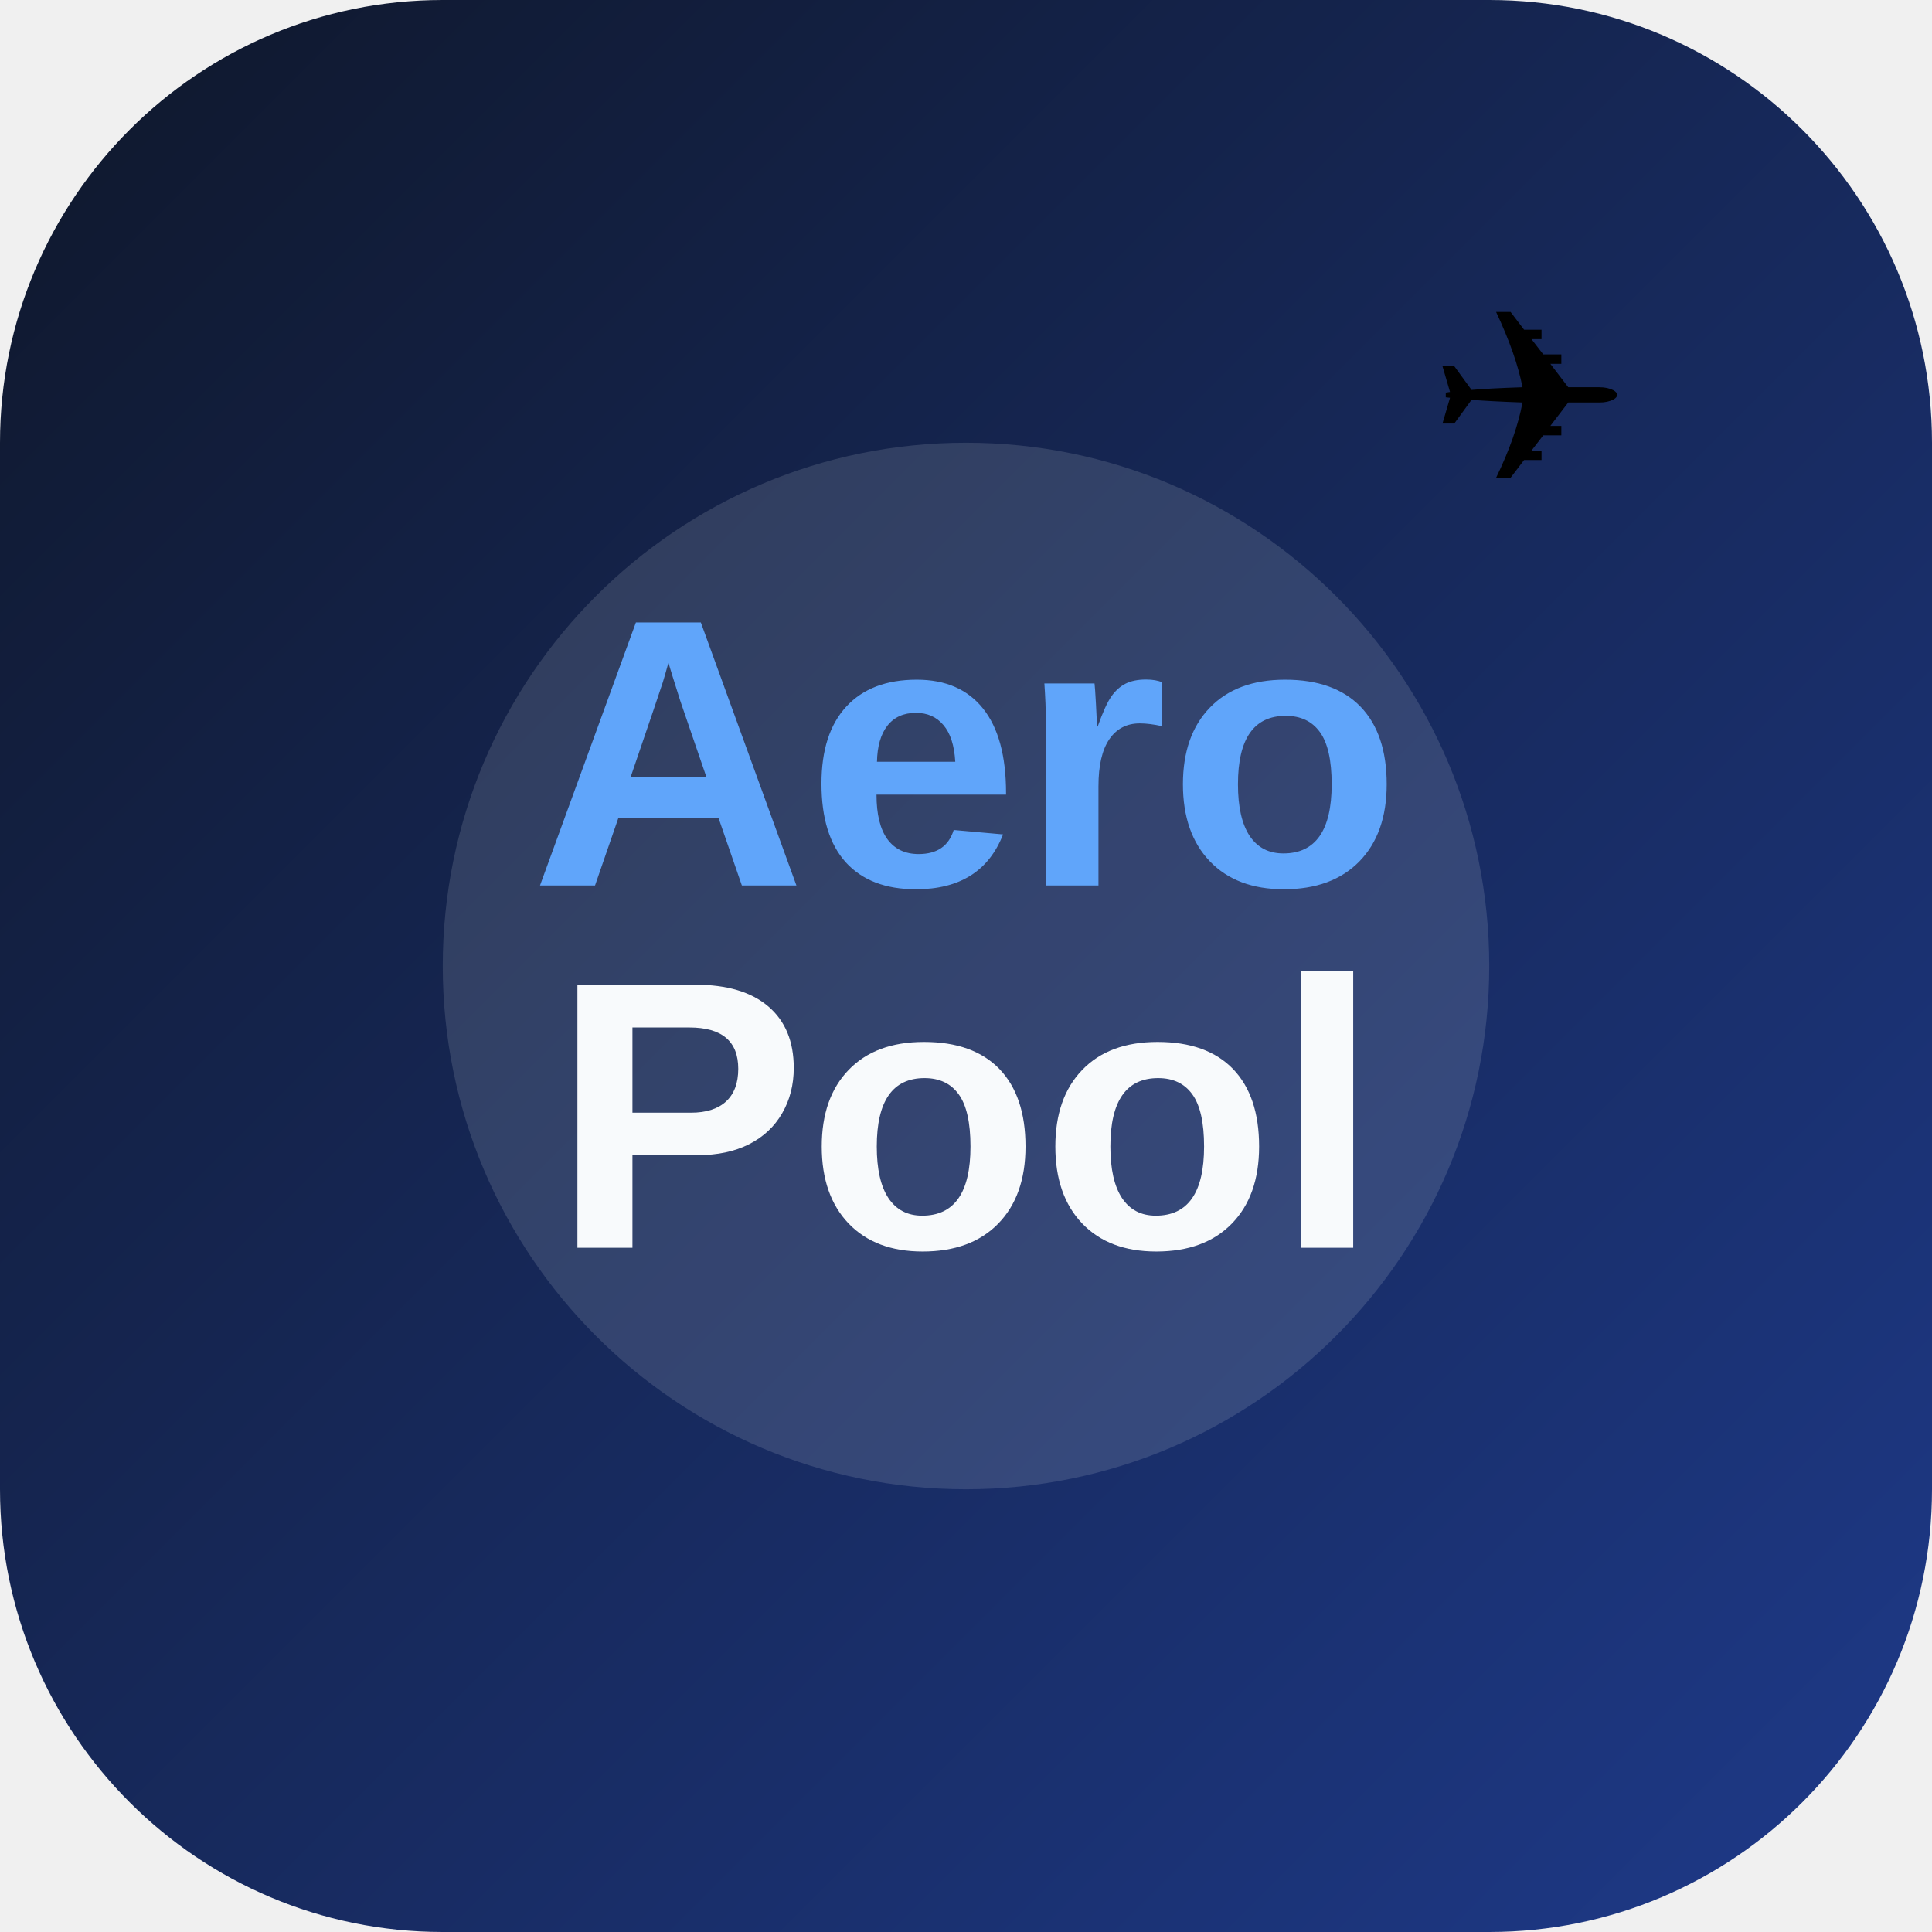
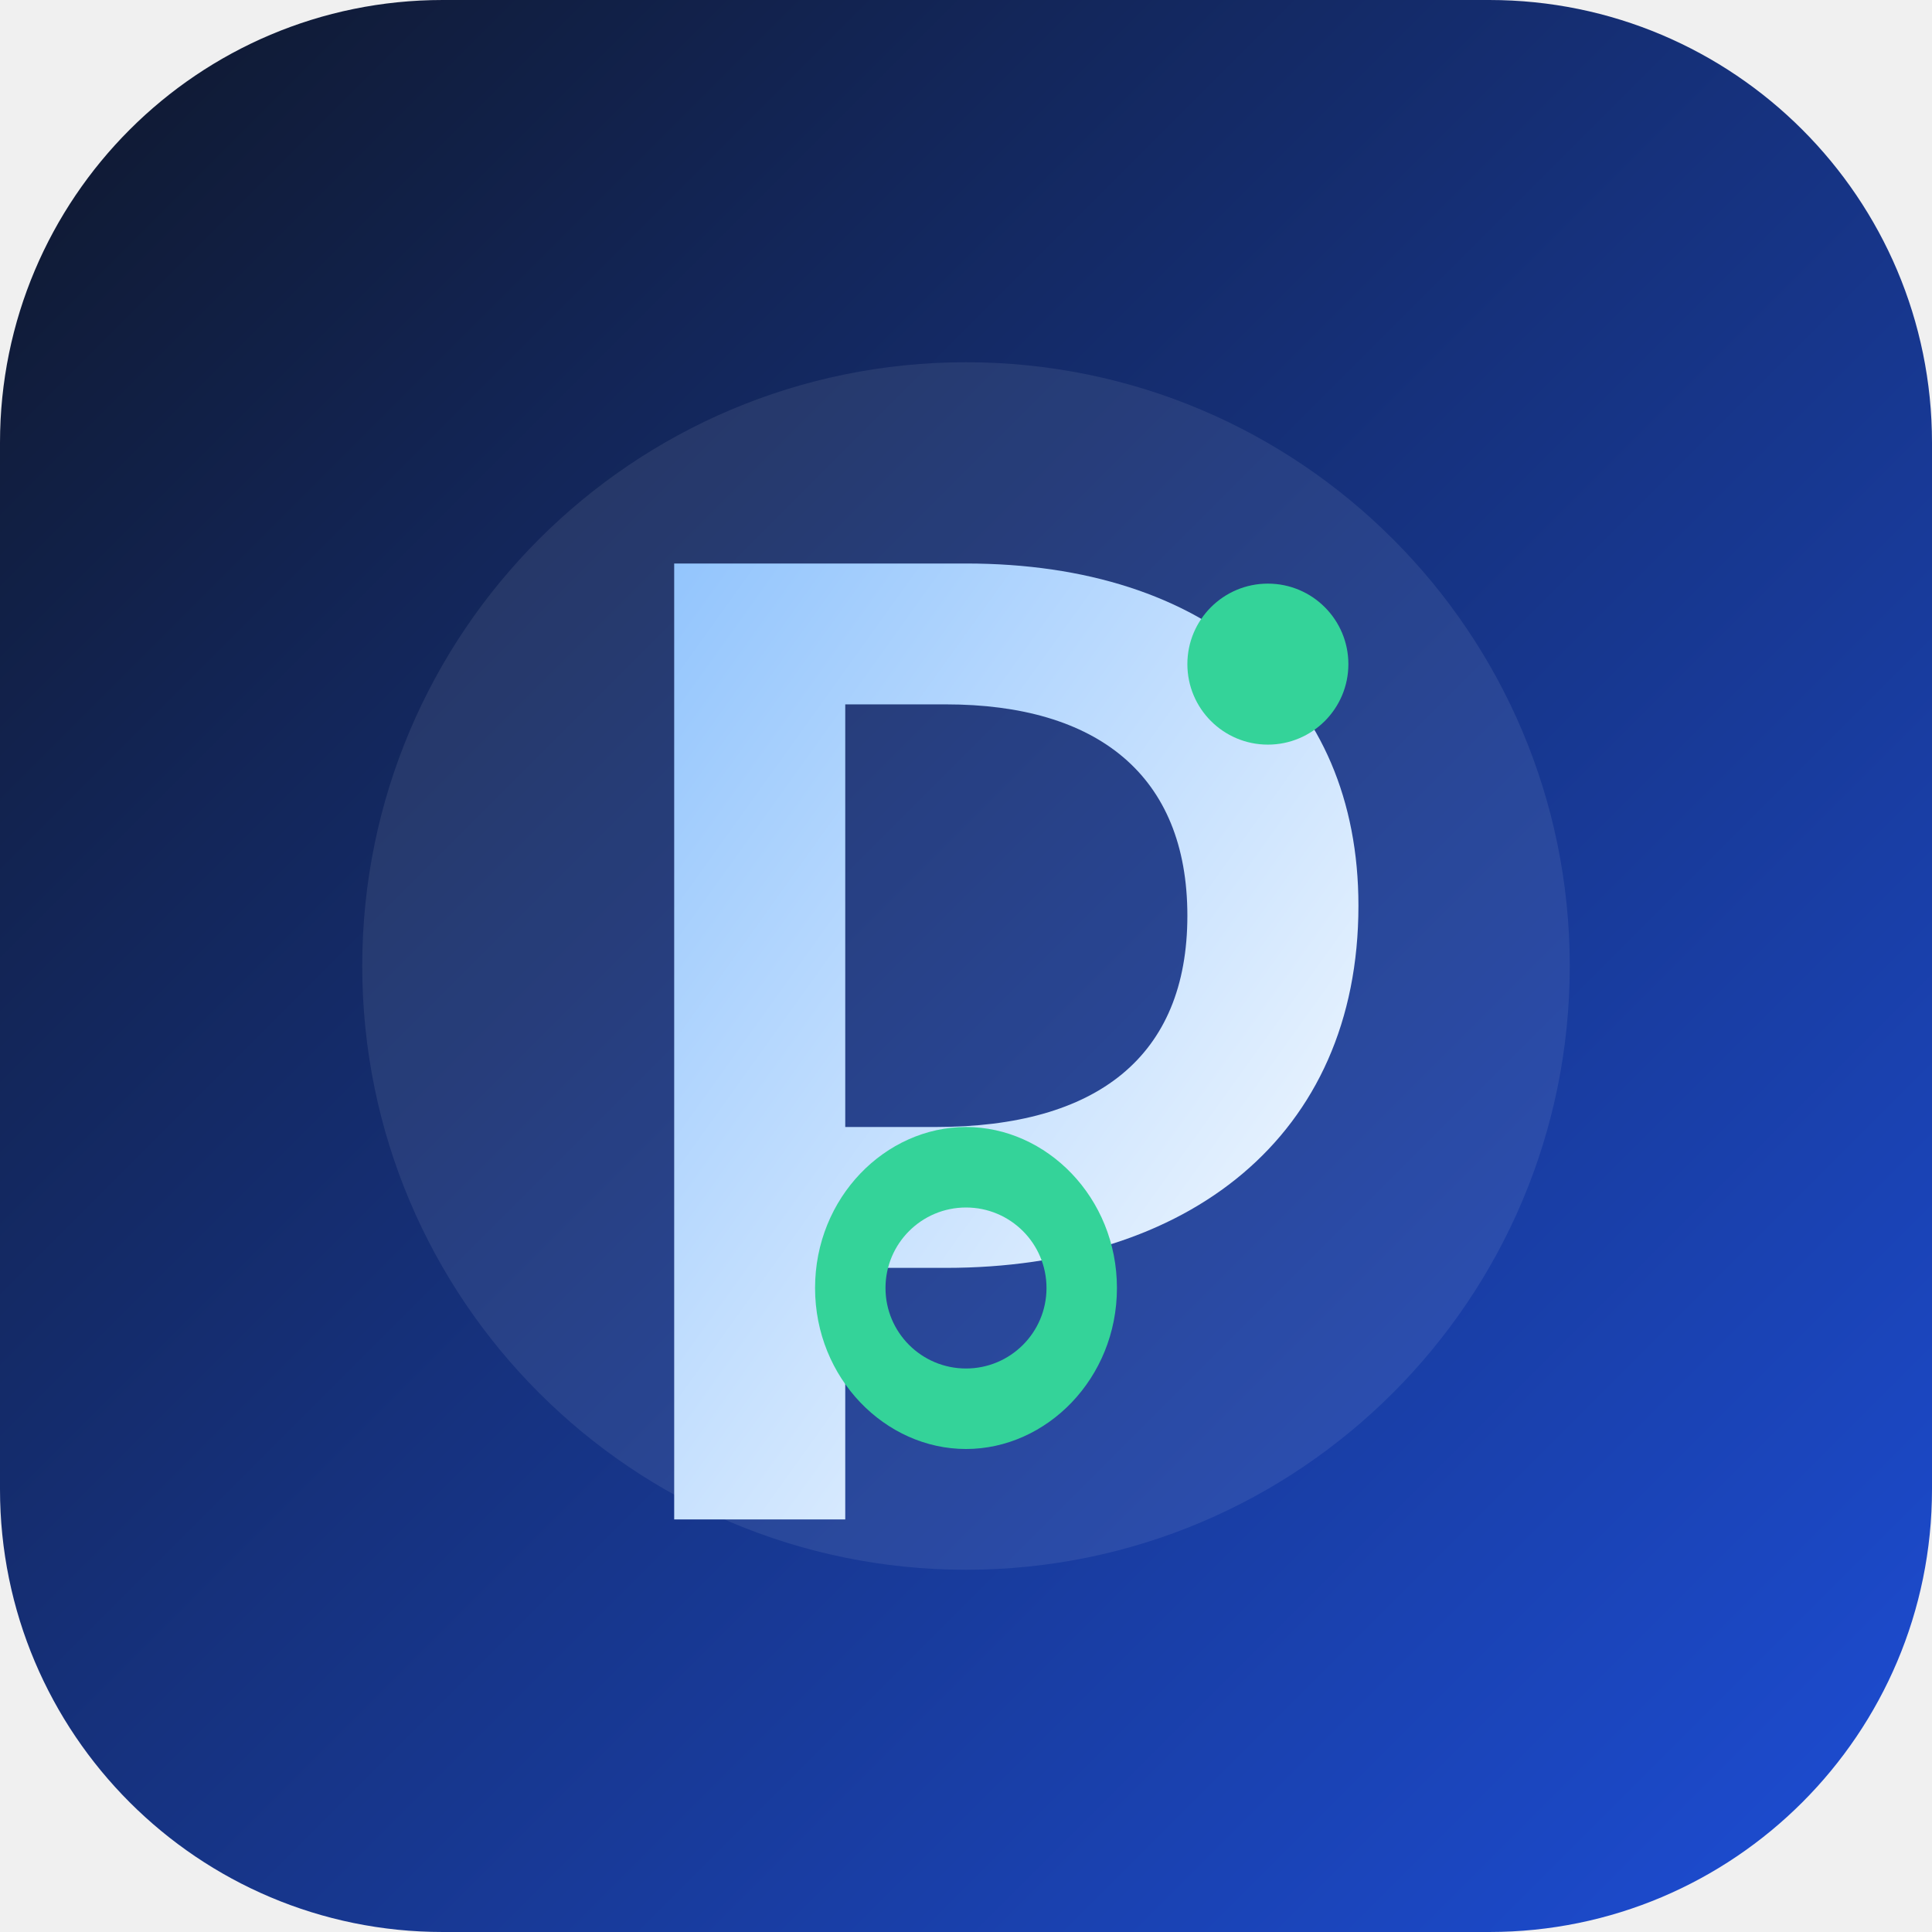
<svg xmlns="http://www.w3.org/2000/svg" width="192" height="192" viewBox="0 0 192 192">
  <defs>
    <linearGradient id="bg" x1="0" y1="0" x2="1" y2="1">
      <stop offset="0%" stop-color="#0f172a" />
-       <stop offset="100%" stop-color="#1e3a8a" />
+       <stop offset="100%" stop-color="#1d4ed8" />
+     </linearGradient>
+     <linearGradient id="mark" x1="0" y1="0" x2="1" y2="1">
+       <stop offset="0%" stop-color="#93c5fd" />
+       <stop offset="100%" stop-color="#ffffff" />
    </linearGradient>
  </defs>
  <rect width="192" height="192" rx="44" fill="url(#bg)" />
-   <circle cx="96" cy="96" r="52" fill="#e8eef3" opacity="0.14" />
-   <text x="96" y="88" text-anchor="middle" font-family="Nunito, Arial, sans-serif" font-size="38" font-weight="900" fill="#60a5fa">Aero</text>
-   <text x="96" y="124" text-anchor="middle" font-family="Nunito, Arial, sans-serif" font-size="38" font-weight="900" fill="#f8fafc">Pool</text>
-   <text x="152" y="48" text-anchor="middle" font-size="24">✈️</text>
+   <circle cx="96" cy="96" r="60" fill="#ffffff" opacity="0.08" />
+   <path d="M67 56h29c24 0 39 13 39 34 0 23-17 36-41 36H84v25H67V56zm17 14v42h9c16 0 25-7 25-21 0-14-9-21-24-21H84z" fill="url(#mark)" />
+   <path d="M96 112c8 0 15 7 15 16s-7 16-15 16-15-7-15-16 7-16 15-16zm0 8a8 8 0 1 0 0 16 8 8 0 0 0 0-16z" fill="#34d399" />
+   <circle cx="126" cy="66" r="8" fill="#34d399" />
</svg>
